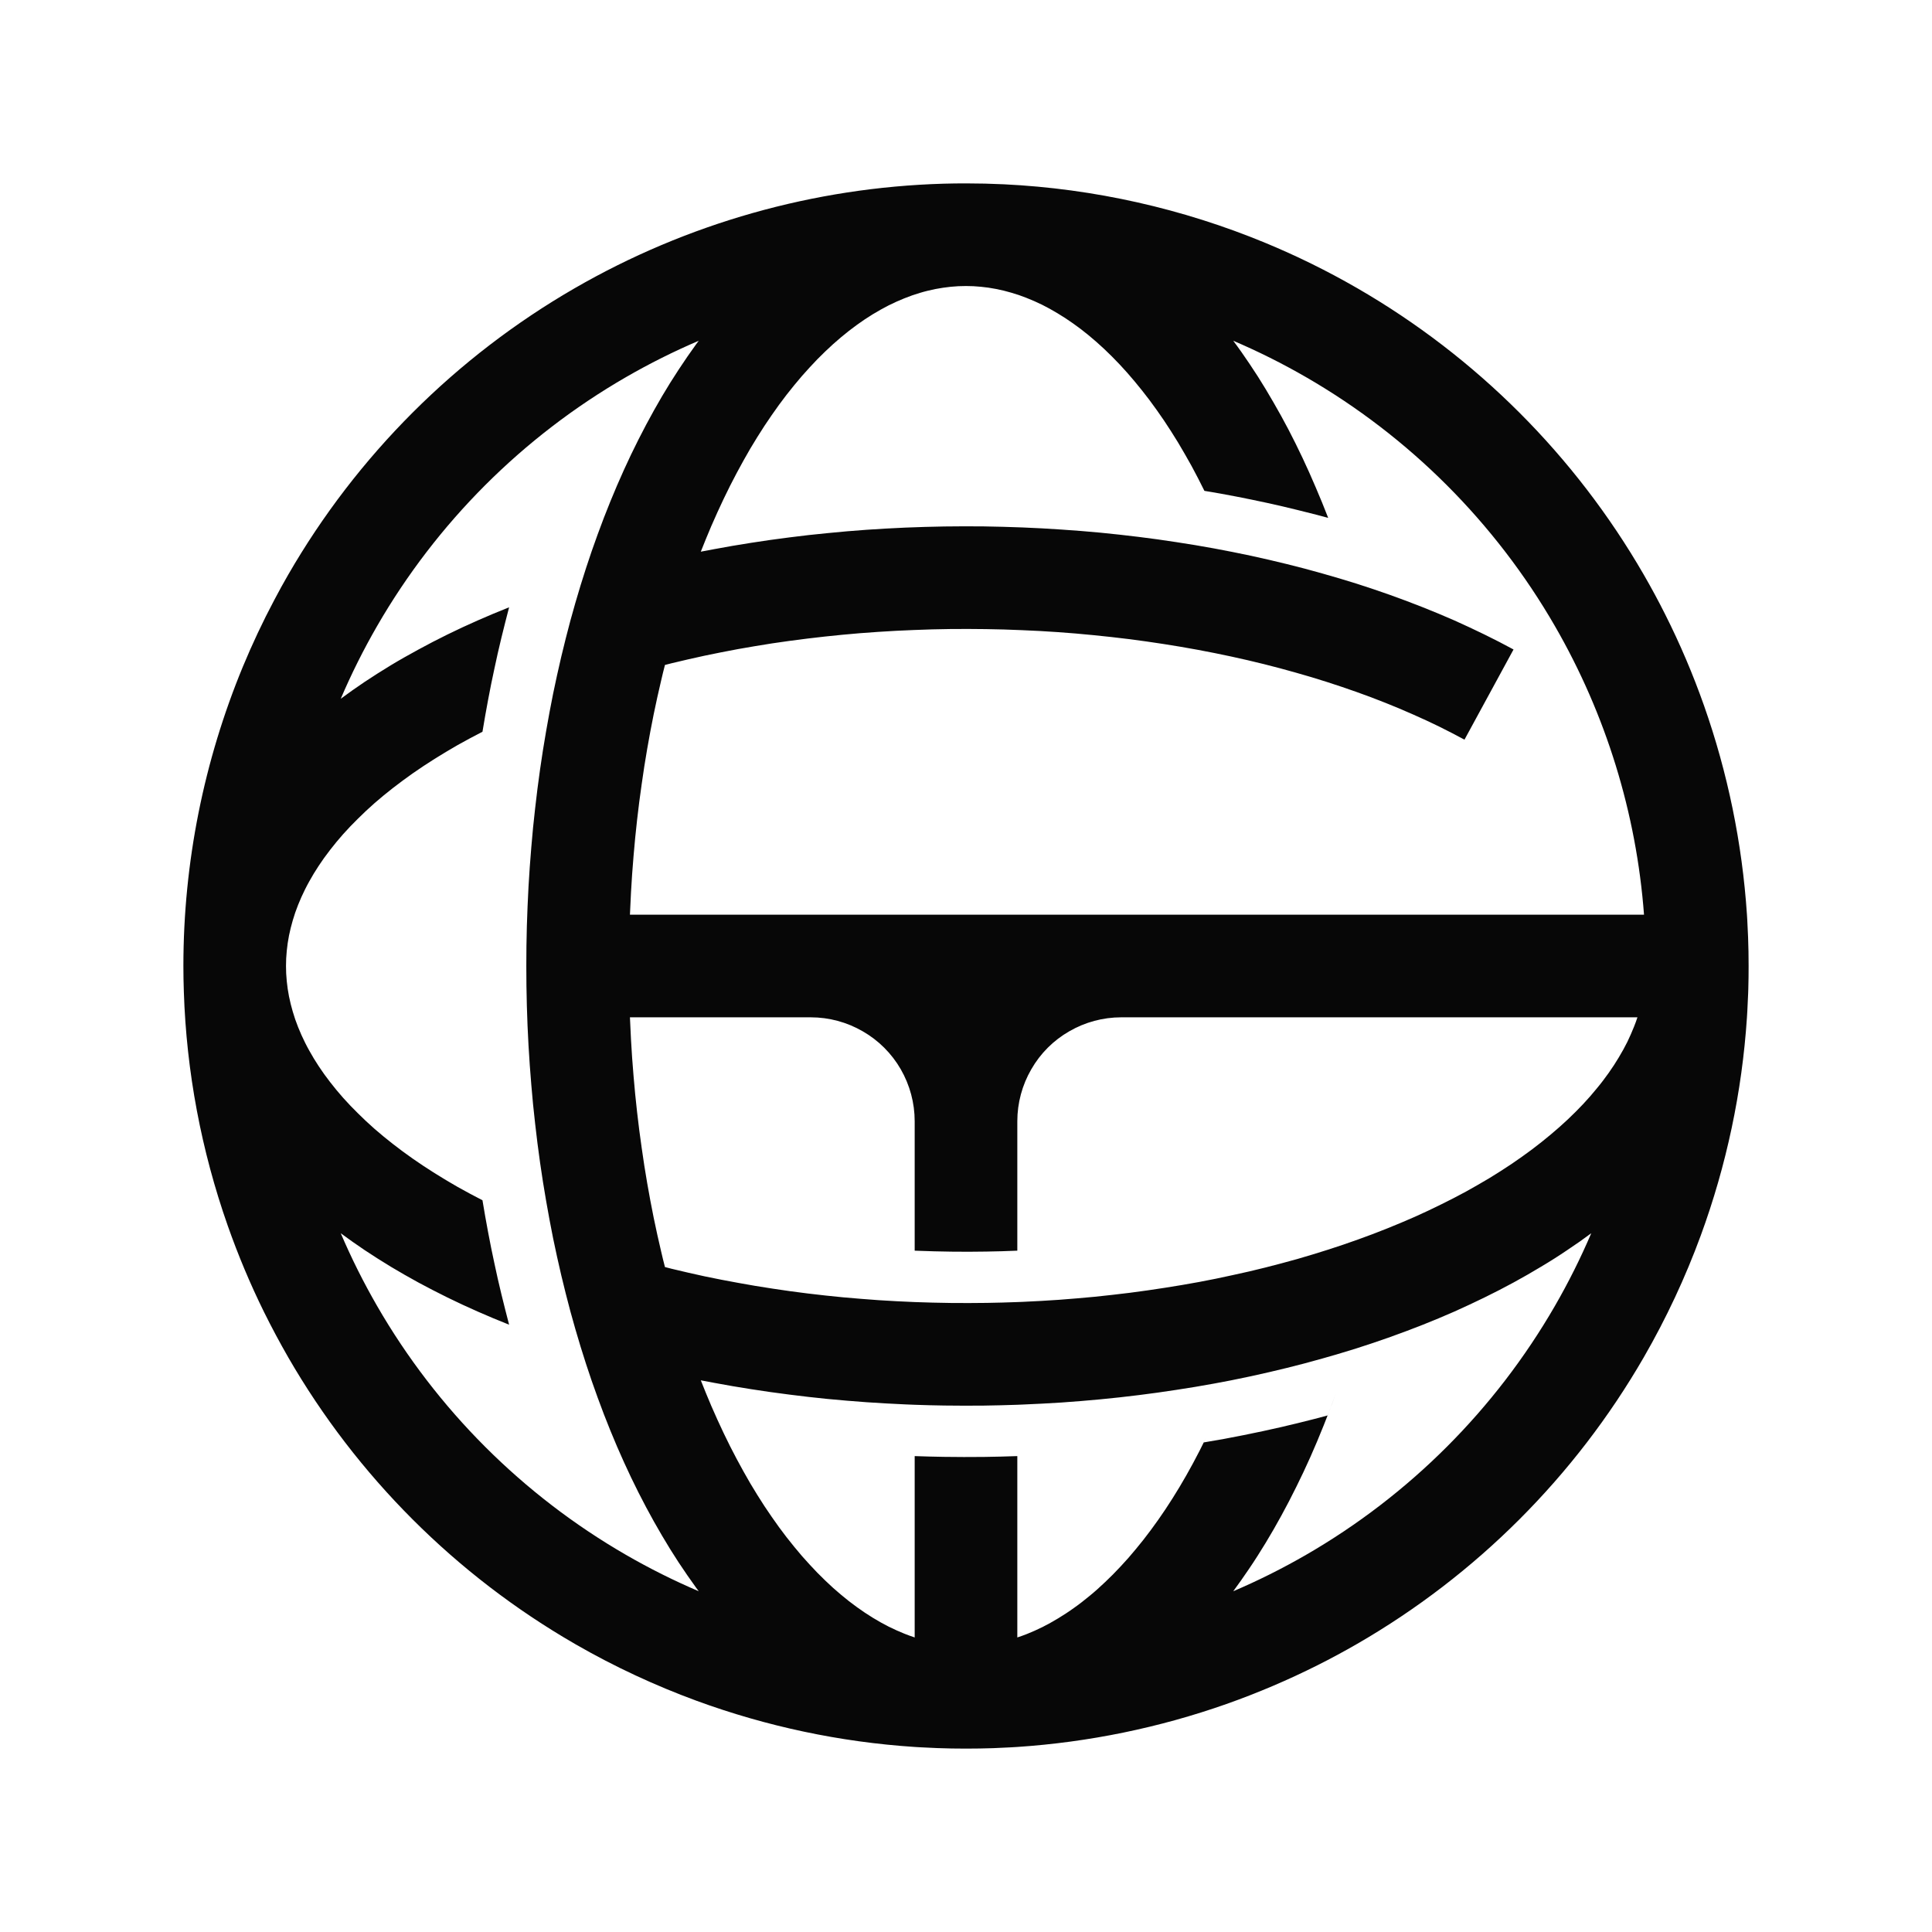
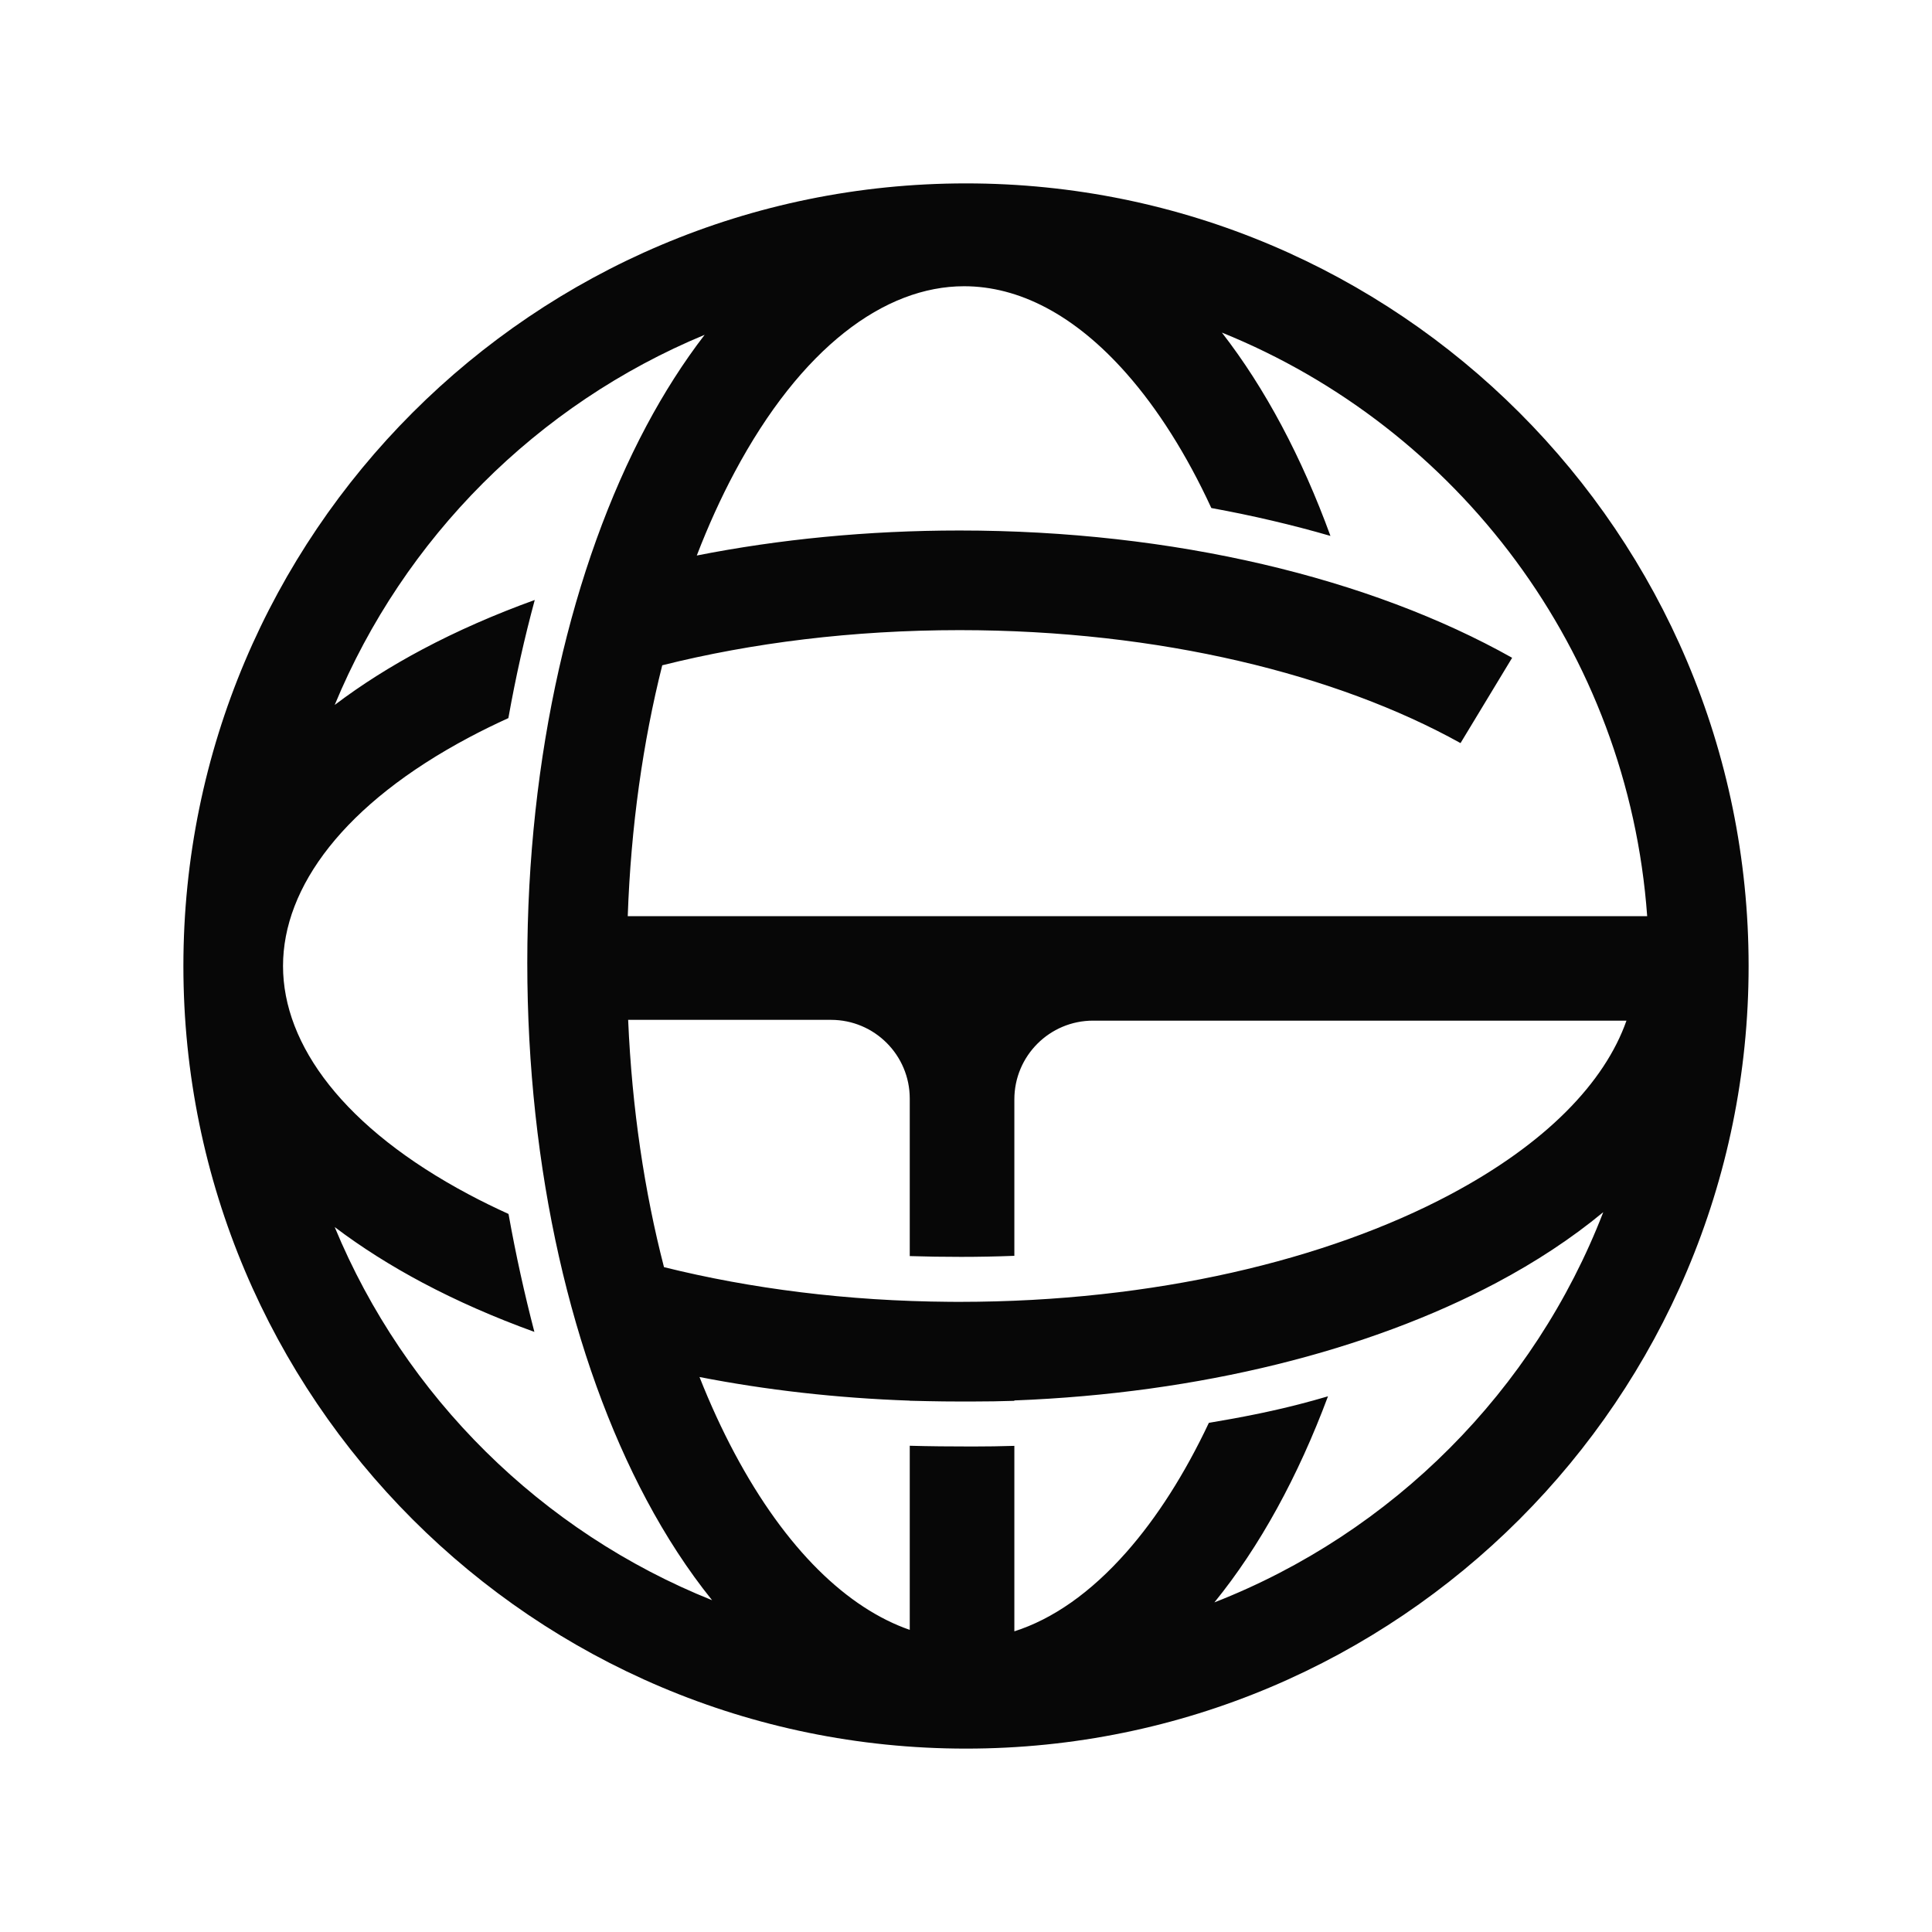
<svg xmlns="http://www.w3.org/2000/svg" viewBox="0 0 256 256" width="500" height="500" role="img" aria-label="General Translation">
-   <path fill="#070707" fill-rule="nonzero" d="M225.36 163.71C223.32 169.27 220.79 174.68 217.81 179.85C208.71 195.61 195.61 208.71 179.85 217.81C178.13 218.8 176.38 219.75 174.6 220.64C170.68 222.61 166.64 224.33 162.51 225.79C153.6 228.93 144.27 230.85 134.8 231.48C134.52 231.5 134.24 231.51 133.96 231.53C133.18 231.57 132.4 231.61 131.62 231.64C130.42 231.68 129.21 231.7 128 231.7C126.72 231.7 125.44 231.68 124.17 231.63C123.4 231.6 122.63 231.56 121.86 231.52C121.64 231.5 121.42 231.49 121.2 231.48C111.3 230.83 101.57 228.76 92.29 225.36C86.79 223.34 81.44 220.85 76.32 217.91C76.26 217.87 76.21 217.84 76.15 217.81C60.39 208.71 47.29 195.61 38.19 179.85C37.06 177.88 35.99 175.88 34.98 173.84C33.15 170.13 31.55 166.31 30.18 162.42C26.68 152.47 24.7 142.01 24.36 131.41C24.32 130.27 24.3 129.14 24.3 128C24.3 114.26 27.03 100.8 32.18 88.34C33.43 85.33 34.81 82.39 36.34 79.51C36.93 78.38 37.55 77.26 38.19 76.15C47.29 60.39 60.39 47.29 76.15 38.19C91.05 29.59 107.85 24.84 125.02 24.34C126.01 24.31 127 24.3 128 24.3C129.68 24.3 131.36 24.34 133.03 24.42C145.02 25 156.73 27.66 167.66 32.18C171.79 33.89 175.82 35.87 179.71 38.11C179.76 38.14 179.8 38.17 179.85 38.19C195.61 47.29 208.71 60.39 217.81 76.15C218.8 77.87 219.75 79.62 220.64 81.4C222.61 85.31 224.33 89.35 225.79 93.49C228.93 102.4 230.85 111.73 231.48 121.2C231.49 121.42 231.5 121.64 231.52 121.86C231.56 122.63 231.6 123.4 231.63 124.17C231.68 125.44 231.7 126.72 231.7 128C231.7 129.01 231.69 130.03 231.66 131.04C231.65 131.23 231.64 131.43 231.64 131.62C231.61 132.4 231.57 133.18 231.53 133.96C231.51 134.24 231.5 134.52 231.48 134.8C230.83 144.7 228.76 154.43 225.36 163.71ZM83.61 118.25C83.56 119.23 83.51 120.22 83.47 121.2L217.84 121.2C216.83 107.75 212.8 94.68 206.03 82.95C198.12 69.25 186.75 57.88 173.05 49.97C169.93 48.17 166.71 46.56 163.41 45.15C163.78 45.64 164.14 46.14 164.5 46.65C165.24 47.71 165.97 48.79 166.68 49.9C167.39 51.02 168.08 52.16 168.75 53.33C169.43 54.5 170.09 55.7 170.73 56.92C171.37 58.15 171.99 59.4 172.59 60.67C173.19 61.95 173.78 63.25 174.34 64.58C174.91 65.9 175.46 67.25 175.99 68.62C174.66 68.26 173.33 67.92 171.98 67.59C170.63 67.25 169.27 66.94 167.91 66.64C166.54 66.34 165.16 66.06 163.78 65.79C162.39 65.52 161 65.27 159.59 65.04C159.03 63.9 158.46 62.8 157.88 61.73C157.29 60.66 156.69 59.63 156.09 58.62C155.48 57.62 154.86 56.65 154.23 55.71C153.6 54.78 152.96 53.88 152.31 53.01C151.66 52.15 151 51.32 150.34 50.53C149.68 49.74 149.01 48.98 148.34 48.27C147.66 47.55 146.98 46.87 146.3 46.23C145.62 45.59 144.93 44.99 144.24 44.42C143.56 43.86 142.87 43.33 142.18 42.85C141.49 42.36 140.8 41.91 140.11 41.5C139.43 41.09 138.74 40.71 138.06 40.37C137.37 40.04 136.69 39.73 136.01 39.47C135.34 39.2 134.66 38.97 133.99 38.78C133.32 38.58 132.65 38.42 131.98 38.29C131.32 38.16 130.65 38.06 129.99 38C129.32 37.93 128.66 37.9 128 37.9C127.32 37.9 126.65 37.93 125.97 38C125.3 38.07 124.62 38.17 123.94 38.3C123.26 38.44 122.58 38.6 121.89 38.81C121.21 39.01 120.52 39.25 119.83 39.53C119.14 39.81 118.44 40.12 117.74 40.47C117.05 40.83 116.35 41.21 115.65 41.64C114.95 42.07 114.24 42.54 113.54 43.05C112.84 43.56 112.14 44.1 111.44 44.69C110.74 45.28 110.04 45.9 109.35 46.57C108.65 47.24 107.96 47.94 107.28 48.69C106.59 49.43 105.91 50.22 105.24 51.04C104.56 51.86 103.9 52.72 103.24 53.62C102.59 54.52 101.94 55.45 101.3 56.42C100.66 57.4 100.04 58.4 99.42 59.44C98.81 60.49 98.21 61.56 97.62 62.67C97.03 63.78 96.45 64.92 95.89 66.1C95.33 67.27 94.79 68.47 94.25 69.71C93.78 70.82 93.31 71.95 92.86 73.1C93.44 72.99 94.03 72.88 94.61 72.77C96.25 72.46 97.9 72.18 99.57 71.92C101.23 71.66 102.91 71.42 104.59 71.21C106.28 70.99 107.97 70.8 109.67 70.64C111.37 70.47 113.08 70.32 114.8 70.2C116.51 70.08 118.23 69.99 119.96 69.91C121.68 69.84 123.4 69.79 125.13 69.76C126.86 69.74 128.59 69.73 130.32 69.75C132.05 69.78 133.77 69.82 135.5 69.89C137.22 69.96 138.94 70.05 140.66 70.17C142.37 70.28 144.08 70.42 145.79 70.58C147.49 70.75 149.19 70.93 150.87 71.14C152.56 71.35 154.24 71.58 155.9 71.84C157.57 72.09 159.22 72.37 160.87 72.67C162.51 72.97 164.13 73.3 165.75 73.64C167.36 73.99 168.96 74.36 170.54 74.75C172.12 75.14 173.68 75.55 175.22 75.99C176.76 76.42 178.29 76.88 179.79 77.35C181.29 77.83 182.78 78.33 184.24 78.85C185.7 79.37 187.13 79.91 188.54 80.47C189.96 81.03 191.34 81.61 192.71 82.21C194.07 82.82 195.4 83.44 196.71 84.08C198.02 84.72 199.3 85.38 200.55 86.06L194.05 98.01C192.98 97.43 191.88 96.86 190.75 96.3C189.62 95.75 188.45 95.2 187.26 94.68C186.07 94.15 184.85 93.64 183.6 93.14C182.35 92.64 181.08 92.16 179.78 91.7C178.48 91.24 177.16 90.79 175.81 90.36C174.47 89.93 173.1 89.52 171.71 89.13C170.32 88.73 168.9 88.36 167.48 88C166.04 87.64 164.6 87.31 163.13 86.99C161.66 86.67 160.18 86.38 158.69 86.1C157.19 85.82 155.68 85.57 154.15 85.33C152.63 85.09 151.09 84.88 149.55 84.68C148 84.49 146.44 84.31 144.88 84.16C143.31 84 141.74 83.87 140.16 83.76C138.58 83.65 137 83.56 135.41 83.5C133.82 83.43 132.23 83.38 130.64 83.36C129.05 83.34 127.45 83.33 125.86 83.35C124.27 83.37 122.68 83.41 121.09 83.48C119.5 83.54 117.91 83.62 116.33 83.73C114.75 83.83 113.18 83.96 111.61 84.11C110.05 84.26 108.49 84.43 106.94 84.62C105.39 84.81 103.85 85.02 102.32 85.25C100.8 85.49 99.28 85.74 97.78 86.01C96.28 86.29 94.8 86.58 93.33 86.89C91.86 87.21 90.41 87.54 88.97 87.89C88.68 87.96 88.39 88.03 88.11 88.11C87.93 88.78 87.77 89.47 87.61 90.15C87.26 91.63 86.93 93.12 86.62 94.63C86.31 96.14 86.03 97.67 85.76 99.21C85.49 100.75 85.25 102.31 85.03 103.88C84.8 105.45 84.6 107.03 84.42 108.62C84.24 110.21 84.08 111.81 83.95 113.41C83.81 115.02 83.7 116.63 83.61 118.25ZM82.95 206.03C86.07 207.83 89.29 209.44 92.59 210.85C92.48 210.7 92.37 210.55 92.26 210.41C91.47 209.32 90.69 208.19 89.93 207.04C89.17 205.88 88.43 204.69 87.71 203.46C86.99 202.24 86.29 200.99 85.61 199.71C84.93 198.43 84.26 197.11 83.62 195.77C82.98 194.43 82.36 193.06 81.76 191.67C81.16 190.27 80.58 188.85 80.02 187.4C79.47 185.96 78.93 184.49 78.41 182.99C77.9 181.5 77.4 179.98 76.93 178.44C76.46 176.9 76.01 175.35 75.58 173.77C75.16 172.19 74.75 170.59 74.37 168.98C73.99 167.36 73.63 165.73 73.29 164.08C72.96 162.44 72.65 160.77 72.36 159.1C72.07 157.43 71.8 155.74 71.56 154.04C71.32 152.34 71.1 150.63 70.91 148.91C70.71 147.19 70.54 145.46 70.4 143.73C70.25 141.99 70.13 140.25 70.03 138.51C69.93 136.76 69.86 135.01 69.81 133.26C69.76 131.51 69.74 129.75 69.74 128C69.74 126.25 69.76 124.49 69.81 122.74Q69.89 120.11 70.03 117.49C70.13 115.75 70.25 114.01 70.4 112.27C70.54 110.54 70.71 108.81 70.91 107.09C71.1 105.37 71.32 103.66 71.56 101.96C71.8 100.26 72.07 98.57 72.36 96.9C72.65 95.22 72.96 93.56 73.29 91.92C73.63 90.27 73.99 88.64 74.37 87.02C74.75 85.41 75.16 83.81 75.58 82.23C76.01 80.65 76.46 79.1 76.93 77.56C77.4 76.02 77.9 74.5 78.41 73.01C78.93 71.51 79.47 70.04 80.02 68.6C80.58 67.15 81.16 65.73 81.76 64.33C82.36 62.94 82.98 61.57 83.62 60.23C84.26 58.89 84.93 57.58 85.61 56.29C86.29 55.01 86.99 53.76 87.71 52.53C88.43 51.31 89.17 50.12 89.93 48.97C90.69 47.81 91.47 46.68 92.26 45.59C92.37 45.45 92.48 45.3 92.59 45.15C89.29 46.56 86.07 48.17 82.95 49.97C69.25 57.88 57.88 69.25 49.97 82.95C48.17 86.07 46.56 89.29 45.15 92.59C46.17 91.83 47.23 91.09 48.31 90.36C49.44 89.61 50.6 88.87 51.79 88.15C52.98 87.43 54.21 86.74 55.46 86.06C56.71 85.38 57.99 84.71 59.3 84.07C60.6 83.43 61.94 82.81 63.3 82.21C64.66 81.61 66.05 81.03 67.46 80.47C67.11 81.8 66.77 83.15 66.44 84.5C66.11 85.86 65.8 87.22 65.51 88.6C65.21 89.98 64.93 91.36 64.67 92.76C64.41 94.15 64.16 95.55 63.93 96.96C62.81 97.54 61.71 98.12 60.65 98.72C59.6 99.32 58.57 99.94 57.58 100.56C56.59 101.18 55.63 101.82 54.71 102.46C53.79 103.11 52.91 103.76 52.06 104.42C51.21 105.08 50.4 105.75 49.63 106.42C48.86 107.1 48.13 107.78 47.44 108.47C46.74 109.15 46.09 109.84 45.47 110.53C44.85 111.23 44.28 111.92 43.74 112.62C43.2 113.31 42.7 114.01 42.24 114.71C41.78 115.4 41.36 116.1 40.98 116.79C40.59 117.48 40.25 118.18 39.94 118.86C39.63 119.55 39.36 120.24 39.12 120.92C38.89 121.6 38.69 122.28 38.52 122.96C38.35 123.64 38.22 124.31 38.12 124.98C38.02 125.66 37.96 126.33 37.92 127C37.89 127.67 37.89 128.33 37.92 129C37.96 129.67 38.02 130.34 38.12 131.02C38.22 131.69 38.35 132.36 38.52 133.04C38.69 133.72 38.89 134.4 39.12 135.08C39.36 135.76 39.63 136.45 39.94 137.14C40.25 137.82 40.59 138.52 40.98 139.21C41.36 139.9 41.78 140.6 42.24 141.29C42.7 141.99 43.2 142.69 43.74 143.38C44.28 144.08 44.85 144.77 45.47 145.47C46.09 146.16 46.74 146.85 47.44 147.53C48.13 148.22 48.86 148.9 49.63 149.58C50.4 150.25 51.21 150.92 52.06 151.58C52.91 152.24 53.79 152.9 54.71 153.54C55.63 154.18 56.59 154.82 57.58 155.44C58.57 156.06 59.6 156.68 60.65 157.28C61.71 157.88 62.81 158.46 63.93 159.04C64.16 160.45 64.41 161.85 64.67 163.24C64.93 164.64 65.21 166.02 65.51 167.4C65.8 168.78 66.11 170.14 66.44 171.5C66.77 172.85 67.11 174.2 67.46 175.53C66.05 174.97 64.66 174.39 63.3 173.79C61.94 173.19 60.6 172.57 59.3 171.93C57.99 171.29 56.71 170.62 55.46 169.95C54.21 169.26 52.98 168.57 51.79 167.85C50.6 167.13 49.44 166.39 48.31 165.64C47.23 164.91 46.17 164.17 45.15 163.41C46.56 166.71 48.17 169.93 49.97 173.05C57.88 186.75 69.25 198.12 82.95 206.03ZM87.61 165.85C87.77 166.53 87.93 167.22 88.11 167.89C88.4 167.97 88.7 168.04 89 168.12C90.43 168.47 91.89 168.8 93.36 169.12C94.84 169.43 96.32 169.72 97.83 169.99C99.33 170.27 100.85 170.52 102.38 170.75C103.91 170.99 105.46 171.2 107.01 171.39C108.56 171.58 110.13 171.75 111.7 171.9C113.27 172.04 114.85 172.17 116.43 172.28C118.01 172.38 119.6 172.47 121.2 172.53C122.79 172.59 124.39 172.63 125.98 172.65C127.58 172.67 129.18 172.66 130.77 172.64C132.12 172.62 133.46 172.58 134.8 172.53C135.05 172.52 135.3 172.51 135.56 172.5C137.15 172.43 138.74 172.34 140.32 172.23C141.9 172.11 143.48 171.98 145.04 171.83C146.61 171.67 148.17 171.49 149.72 171.3C151.27 171.1 152.81 170.88 154.34 170.64C155.87 170.4 157.38 170.15 158.88 169.87C160.38 169.59 161.86 169.29 163.33 168.96C164.8 168.65 166.25 168.31 167.68 167.95C169.11 167.59 170.52 167.21 171.92 166.82C173.31 166.42 174.68 166 176.03 165.57C177.37 165.14 178.7 164.69 180 164.22C181.3 163.76 182.57 163.27 183.82 162.77C185.06 162.27 186.28 161.76 187.48 161.23C188.67 160.7 189.83 160.15 190.96 159.59C192.09 159.04 193.2 158.46 194.27 157.88C195.34 157.29 196.37 156.69 197.38 156.09C198.38 155.48 199.35 154.86 200.29 154.23C201.22 153.6 202.12 152.96 202.99 152.31C203.85 151.66 204.68 151.01 205.47 150.34C206.26 149.68 207.02 149.01 207.73 148.34C208.45 147.66 209.13 146.98 209.77 146.3C210.41 145.62 211.01 144.93 211.57 144.24C212.14 143.56 212.66 142.87 213.15 142.18C213.64 141.49 214.09 140.8 214.5 140.11C214.91 139.43 215.29 138.74 215.63 138.06C215.96 137.37 216.26 136.69 216.53 136.01C216.69 135.61 216.84 135.2 216.97 134.8L148.57 134.8C146.15 134.8 143.78 135.44 141.69 136.65C139.59 137.85 137.85 139.59 136.65 141.69C135.44 143.78 134.8 146.15 134.8 148.57L134.8 165.72Q132.74 165.81 130.67 165.84Q128.36 165.88 126.06 165.85Q123.76 165.82 121.46 165.73Q121.33 165.73 121.2 165.72L121.2 148.57C121.2 146.15 120.56 143.78 119.36 141.69C118.15 139.59 116.41 137.85 114.31 136.65C112.22 135.44 109.85 134.8 107.43 134.8L83.47 134.8C83.51 135.78 83.56 136.77 83.61 137.75C83.7 139.37 83.81 140.98 83.95 142.59C84.08 144.2 84.24 145.79 84.42 147.38C84.6 148.97 84.8 150.55 85.03 152.12C85.25 153.69 85.49 155.25 85.76 156.79C86.03 158.33 86.31 159.86 86.62 161.37C86.93 162.88 87.26 164.37 87.61 165.85ZM165.49 207.9C164.81 208.91 164.12 209.89 163.41 210.85C166.71 209.44 169.93 207.83 173.05 206.03C186.75 198.12 198.12 186.75 206.03 173.05C207.83 169.93 209.44 166.71 210.85 163.41C209.83 164.17 208.78 164.91 207.69 165.63C206.57 166.39 205.41 167.13 204.21 167.84C203.02 168.56 201.8 169.26 200.55 169.94C199.3 170.62 198.02 171.28 196.71 171.92C195.4 172.56 194.07 173.18 192.71 173.79C191.35 174.39 189.96 174.97 188.55 175.53C187.13 176.09 185.7 176.63 184.24 177.15C182.78 177.67 181.3 178.17 179.79 178.65C179.5 178.74 179.21 178.83 178.92 178.92C177.7 179.3 176.47 179.66 175.22 180.01C173.68 180.45 172.12 180.86 170.54 181.25C168.96 181.64 167.36 182.01 165.75 182.36C164.88 182.54 164.01 182.72 163.14 182.9C162.38 183.04 161.63 183.19 160.87 183.33C159.23 183.63 157.57 183.91 155.9 184.16C154.24 184.42 152.56 184.65 150.88 184.86C149.19 185.07 147.49 185.26 145.79 185.42C144.09 185.58 142.38 185.72 140.66 185.84C138.94 185.95 137.22 186.04 135.5 186.11C135.27 186.12 135.03 186.13 134.8 186.14C133.31 186.19 131.81 186.23 130.32 186.25C128.59 186.27 126.86 186.26 125.13 186.24C123.82 186.22 122.51 186.19 121.2 186.14C120.79 186.12 120.37 186.11 119.96 186.09C118.23 186.01 116.51 185.92 114.8 185.8C113.08 185.68 111.38 185.53 109.67 185.37C107.97 185.2 106.28 185.01 104.59 184.79C102.91 184.58 101.23 184.34 99.57 184.08C97.9 183.82 96.25 183.54 94.61 183.23C94.03 183.12 93.44 183.01 92.86 182.9C93.31 184.05 93.78 185.18 94.25 186.29C94.79 187.53 95.33 188.73 95.89 189.9C96.45 191.08 97.03 192.22 97.62 193.33C98.21 194.44 98.81 195.51 99.42 196.56C100.04 197.6 100.66 198.6 101.3 199.58C101.94 200.55 102.59 201.48 103.24 202.38C103.9 203.28 104.56 204.14 105.24 204.96C105.91 205.79 106.59 206.57 107.28 207.31C107.96 208.06 108.65 208.76 109.35 209.43C110.04 210.1 110.74 210.73 111.44 211.31C112.14 211.9 112.84 212.45 113.54 212.95C114.24 213.46 114.95 213.93 115.65 214.36C116.35 214.79 117.05 215.18 117.74 215.53C118.44 215.88 119.14 216.19 119.83 216.47C120.29 216.65 120.74 216.82 121.2 216.97L121.2 192.94Q123.11 193.01 125.03 193.04Q127.72 193.08 130.4 193.05Q132.6 193.02 134.8 192.94L134.8 216.97C135.23 216.83 135.65 216.68 136.08 216.51C136.76 216.24 137.45 215.93 138.14 215.59C138.83 215.24 139.52 214.86 140.21 214.44C140.9 214.02 141.6 213.57 142.29 213.07C142.99 212.58 143.68 212.04 144.37 211.47C145.07 210.9 145.76 210.28 146.44 209.63C147.13 208.98 147.82 208.29 148.49 207.56C149.17 206.84 149.85 206.07 150.51 205.26C151.18 204.46 151.84 203.62 152.49 202.74C153.14 201.86 153.79 200.95 154.42 200C155.05 199.05 155.68 198.06 156.29 197.04C156.9 196.02 157.5 194.97 158.08 193.89C158.67 192.8 159.24 191.68 159.8 190.53C160.178 189.754 160.551 188.969 160.917 188.169C160.551 188.969 160.178 189.754 159.8 190.53C159.702 190.73 159.605 190.93 159.506 191.128Q160.87 190.9 162.21 190.66Q164.79 190.18 167.31 189.64Q169.85 189.1 172.33 188.48Q174.14 188.04 175.921 187.55C176.295 186.589 176.657 185.617 177.01 184.64C177.53 183.19 178.03 181.72 178.51 180.23C178.587 179.989 178.658 179.759 178.729 179.53C178.657 179.762 178.585 179.995 178.51 180.23C178.03 181.72 177.53 183.19 177.01 184.64C176.49 186.08 175.95 187.51 175.38 188.91C174.82 190.31 174.24 191.69 173.64 193.04C173.04 194.39 172.41 195.72 171.77 197.01C171.13 198.31 170.47 199.58 169.79 200.82C169.11 202.06 168.42 203.27 167.7 204.45C166.98 205.63 166.25 206.79 165.49 207.9Z" />
+   <path fill="#070707" fill-rule="nonzero" d="M128 24.3C185.272 24.3 231.7 70.728 231.7 128C231.7 185.272 185.272 231.7 128 231.7C70.728 231.7 24.3 185.272 24.3 128C24.3 70.728 70.728 24.3 128 24.3ZM212.441 160.618C208.243 164.096 203.465 167.225 198.301 169.967C181.402 178.94 159.007 184.626 134.407 185.566V185.618C132.614 185.676 130.772 185.706 128.852 185.706C128.503 185.706 128.157 185.704 127.815 185.703C127.593 185.704 127.371 185.706 127.148 185.706C125.733 185.706 124.324 185.69 122.921 185.659C122.12 185.644 121.33 185.627 120.547 185.605V185.591C110.857 185.254 101.504 184.182 92.688 182.462C94.104 186.043 95.652 189.407 97.314 192.527C104.145 205.348 112.319 213.11 120.547 215.967V191.57C123.195 191.643 125.911 191.668 128.852 191.668C130.769 191.668 132.613 191.639 134.407 191.584V216.16C139.451 214.548 144.482 211.083 149.279 205.642C153.275 201.109 156.969 195.342 160.18 188.535C164.625 187.792 168.378 187.038 172.072 186.092C173.371 185.759 174.659 185.403 175.966 185.018C172.013 195.614 166.935 204.927 160.914 212.325C184.518 203.105 203.302 184.262 212.441 160.618ZM93.369 44.365C71.226 53.544 53.517 71.261 44.349 93.409C47.911 90.711 51.828 88.246 55.995 86.033C60.569 83.605 65.545 81.418 70.858 79.499C69.51 84.478 68.331 89.718 67.362 95.153C65.571 95.967 63.844 96.814 62.187 97.694C45.609 106.496 37.502 117.528 37.502 128C37.502 138.472 45.609 149.504 62.187 158.306C63.85 159.19 65.584 160.039 67.382 160.855C68.355 166.303 69.52 171.542 70.808 176.482C65.514 174.568 60.554 172.387 55.995 169.967C51.828 167.754 47.912 165.288 44.349 162.591C53.653 185.068 71.753 202.98 94.357 212.037C91.141 208.047 88.233 203.56 85.662 198.735C75.78 180.186 69.868 155.015 69.868 127.574C69.868 100.133 75.78 74.963 85.662 56.413C87.967 52.088 90.543 48.033 93.369 44.365ZM83.233 135.136C83.737 146.879 85.404 157.934 87.982 167.903C99.421 170.746 112.246 172.401 125.871 172.498C126.311 172.501 126.754 172.503 127.202 172.503C152.898 172.496 175.834 166.949 192.11 158.306C204.896 151.518 212.641 143.402 215.516 135.24H144.841C139.079 135.24 134.407 139.911 134.407 145.674V166.403C132.049 166.495 129.681 166.542 127.361 166.542C124.976 166.542 122.719 166.507 120.547 166.438V145.57C120.547 139.807 115.876 135.136 110.113 135.136ZM127.747 37.928C117.215 37.928 106.142 46.05 97.314 62.621C95.51 66.007 93.841 69.681 92.328 73.609C103.233 71.456 114.967 70.294 127.148 70.294C155.517 70.294 181.579 76.599 200.366 87.161L193.527 98.465C177.234 89.415 153.724 83.496 127.148 83.496C112.956 83.496 99.605 85.187 87.751 88.154C85.205 98.279 83.595 109.497 83.179 121.399H218.26C215.728 86.273 193.148 56.701 161.905 44.068C167.657 51.465 172.508 60.64 176.291 71.011C171.261 69.555 165.996 68.316 160.509 67.316C157.222 60.202 153.412 54.195 149.279 49.506C142.367 41.666 134.971 37.928 127.747 37.928Z" />
</svg>
